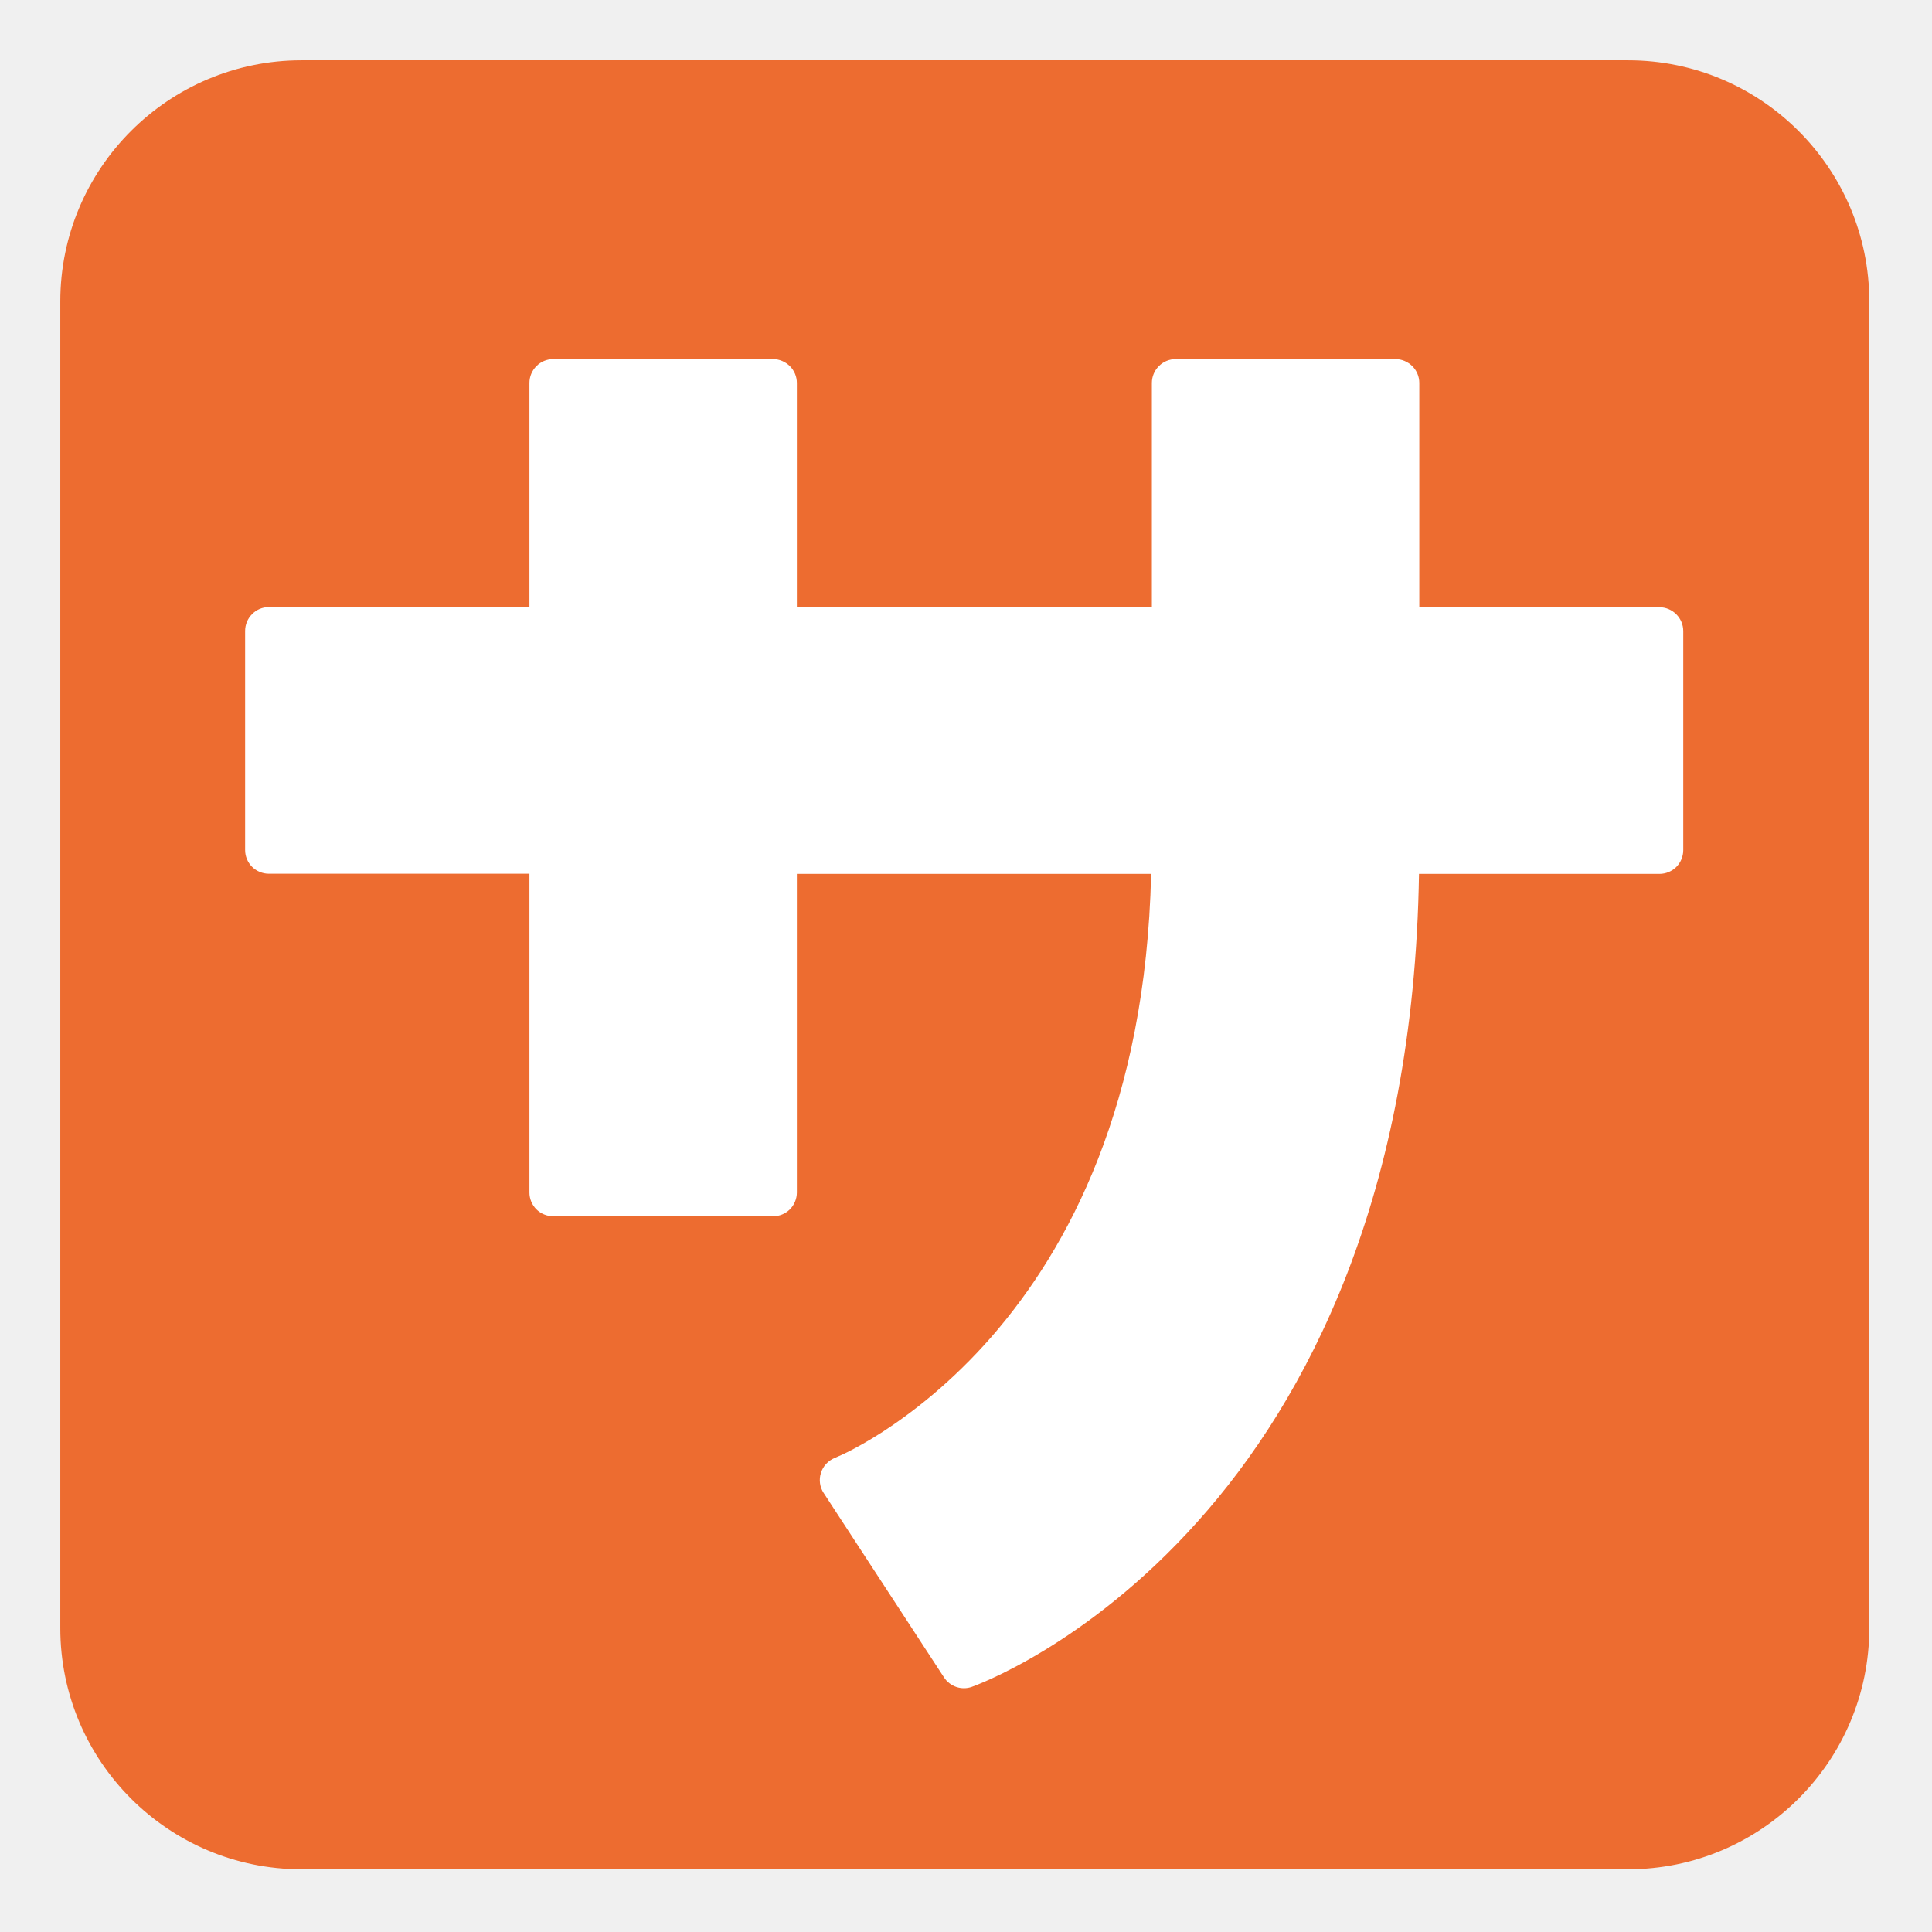
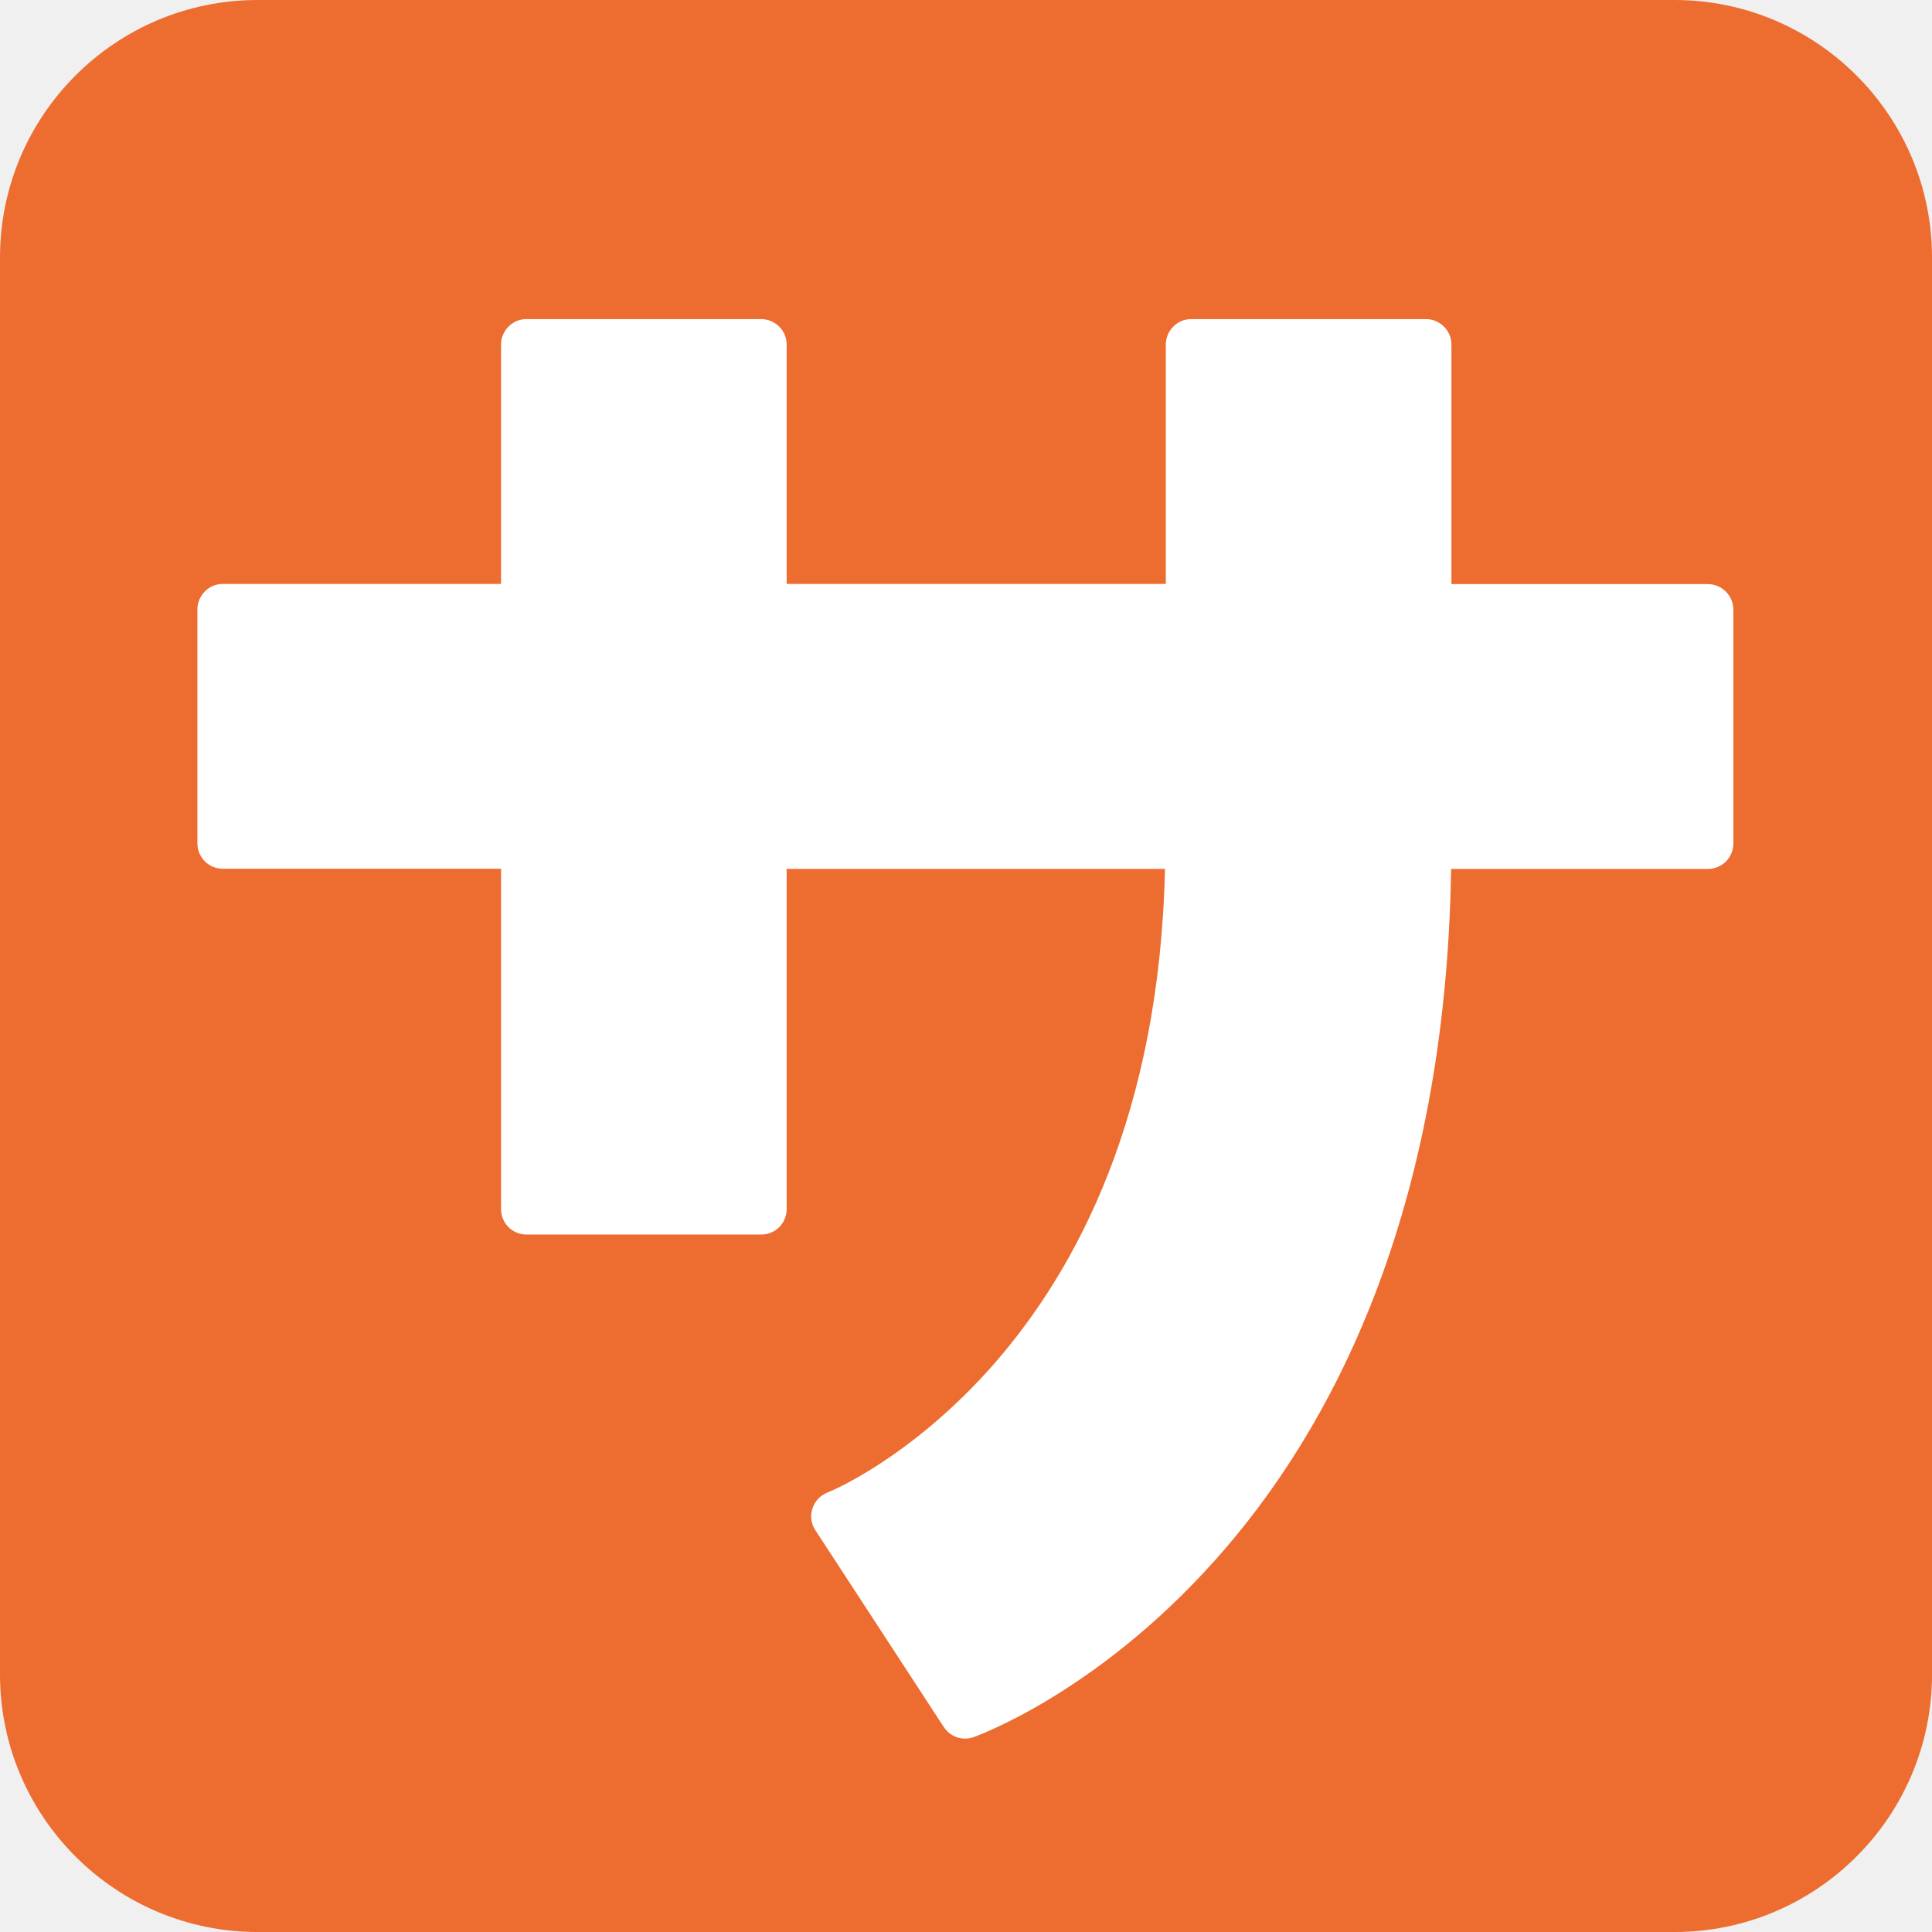
- <svg xmlns="http://www.w3.org/2000/svg" width="100%" height="100%" viewBox="0 0 534 534" version="1.1" xml:space="preserve" style="fill-rule:evenodd;clip-rule:evenodd;stroke-linejoin:round;stroke-miterlimit:2;">
-   <g id="g4">
-     <path id="path2" d="M516.667,83.343c-0,-36.794 -29.881,-66.676 -66.667,-66.676l-366.667,-0c-36.786,-0 -66.667,29.882 -66.667,66.676l0,366.647c0,36.794 29.881,66.677 66.667,66.677l366.667,-0c36.786,-0 66.667,-29.883 66.667,-66.677l-0,-366.647Z" style="fill:#ed6c30;" />
+ <svg xmlns="http://www.w3.org/2000/svg" clip-rule="evenodd" fill-rule="evenodd" stroke-linejoin="round" stroke-miterlimit="2" version="1.1" viewBox="0 0 128 128" xml:space="preserve">
+   <g transform="matrix(.256 0 0 .256 -4.2665 -4.2666)">
+     <path d="m516.67 83.343c0-36.794-29.881-66.676-66.667-66.676h-366.67c-36.786 0-66.667 29.882-66.667 66.676v366.65c0 36.794 29.881 66.677 66.667 66.677h366.67c36.786 0 66.667-29.883 66.667-66.677z" fill="#ed6c30" />
+     <path d="m458.67 167.83h-66.375v-62c0-1.75-0.709-3.416-1.917-4.625-1.208-1.208-2.917-1.958-4.625-1.958h-60.833c-1.709 0-3.417 0.708-4.625 1.958-1.209 1.209-1.917 2.875-1.917 4.625v61.959h-98.125v-61.959c0-1.75-0.708-3.416-1.917-4.625-1.208-1.208-2.916-1.958-4.625-1.958h-60.833c-1.708 0-3.417 0.708-4.625 1.958-1.208 1.209-1.917 2.875-1.917 4.625v61.959h-72.041c-1.75 0-3.417 0.708-4.625 1.958-1.209 1.208-1.917 2.875-1.917 4.625v60.583c0 1.75 0.708 3.417 1.917 4.625 1.208 1.209 2.916 1.917 4.625 1.917h72.041v88.125c0 1.708 0.709 3.417 1.917 4.625s2.917 1.917 4.625 1.917h60.833c1.75 0 3.417-0.709 4.625-1.917 1.209-1.208 1.917-2.917 1.917-4.625v-88.083h97.917c-1.459 63.708-22.875 103.58-44.125 127.96-11 12.583-21.959 21-30.125 26.292-4.084 2.625-7.459 4.458-9.792 5.625-1.167 0.583-2.042 0.958-2.625 1.208l-0.625 0.292-0.125 0.041c-1.833 0.75-3.25 2.25-3.833 4.125-0.625 1.875-0.334 3.959 0.75 5.584l33.25 50.958c1.666 2.542 4.833 3.625 7.666 2.625 0.667-0.25 31.542-11.167 62.417-45.667 30.125-33.583 59.833-89.875 61.208-179.04h66.5c1.709 0 3.417-0.709 4.625-1.917 1.209-1.208 1.917-2.917 1.917-4.625v-60.583c0-1.75-0.708-3.417-1.917-4.625-1.25-1.25-2.916-1.959-4.666-1.959z" fill="#fff" fill-rule="nonzero" />
  </g>
-   <g id="g12" />
-   <path id="path3422" d="M458.667,167.833l-66.375,0l-0,-62c-0,-1.75 -0.709,-3.416 -1.917,-4.625c-1.208,-1.208 -2.917,-1.958 -4.625,-1.958l-60.833,0c-1.709,0 -3.417,0.708 -4.625,1.958c-1.209,1.209 -1.917,2.875 -1.917,4.625l0,61.959l-98.125,-0l-0,-61.959c-0,-1.75 -0.708,-3.416 -1.917,-4.625c-1.208,-1.208 -2.916,-1.958 -4.625,-1.958l-60.833,0c-1.708,0 -3.417,0.708 -4.625,1.958c-1.208,1.209 -1.917,2.875 -1.917,4.625l0,61.959l-72.041,-0c-1.75,-0 -3.417,0.708 -4.625,1.958c-1.209,1.208 -1.917,2.875 -1.917,4.625l-0,60.583c-0,1.75 0.708,3.417 1.917,4.625c1.208,1.209 2.916,1.917 4.625,1.917l72.041,0l0,88.125c0,1.708 0.709,3.417 1.917,4.625c1.208,1.208 2.917,1.917 4.625,1.917l60.833,-0c1.75,-0 3.417,-0.709 4.625,-1.917c1.209,-1.208 1.917,-2.917 1.917,-4.625l-0,-88.083l97.917,-0c-1.459,63.708 -22.875,103.583 -44.125,127.958c-11,12.583 -21.959,21 -30.125,26.292c-4.084,2.625 -7.459,4.458 -9.792,5.625c-1.167,0.583 -2.042,0.958 -2.625,1.208l-0.625,0.292l-0.125,0.041c-1.833,0.75 -3.25,2.25 -3.833,4.125c-0.625,1.875 -0.334,3.959 0.75,5.584l33.25,50.958c1.666,2.542 4.833,3.625 7.666,2.625c0.667,-0.25 31.542,-11.167 62.417,-45.667c30.125,-33.583 59.833,-89.875 61.208,-179.041l66.5,-0c1.709,-0 3.417,-0.709 4.625,-1.917c1.209,-1.208 1.917,-2.917 1.917,-4.625l0,-60.583c0,-1.75 -0.708,-3.417 -1.917,-4.625c-1.25,-1.25 -2.916,-1.959 -4.666,-1.959Z" style="fill:#fff;fill-rule:nonzero;" />
</svg>
